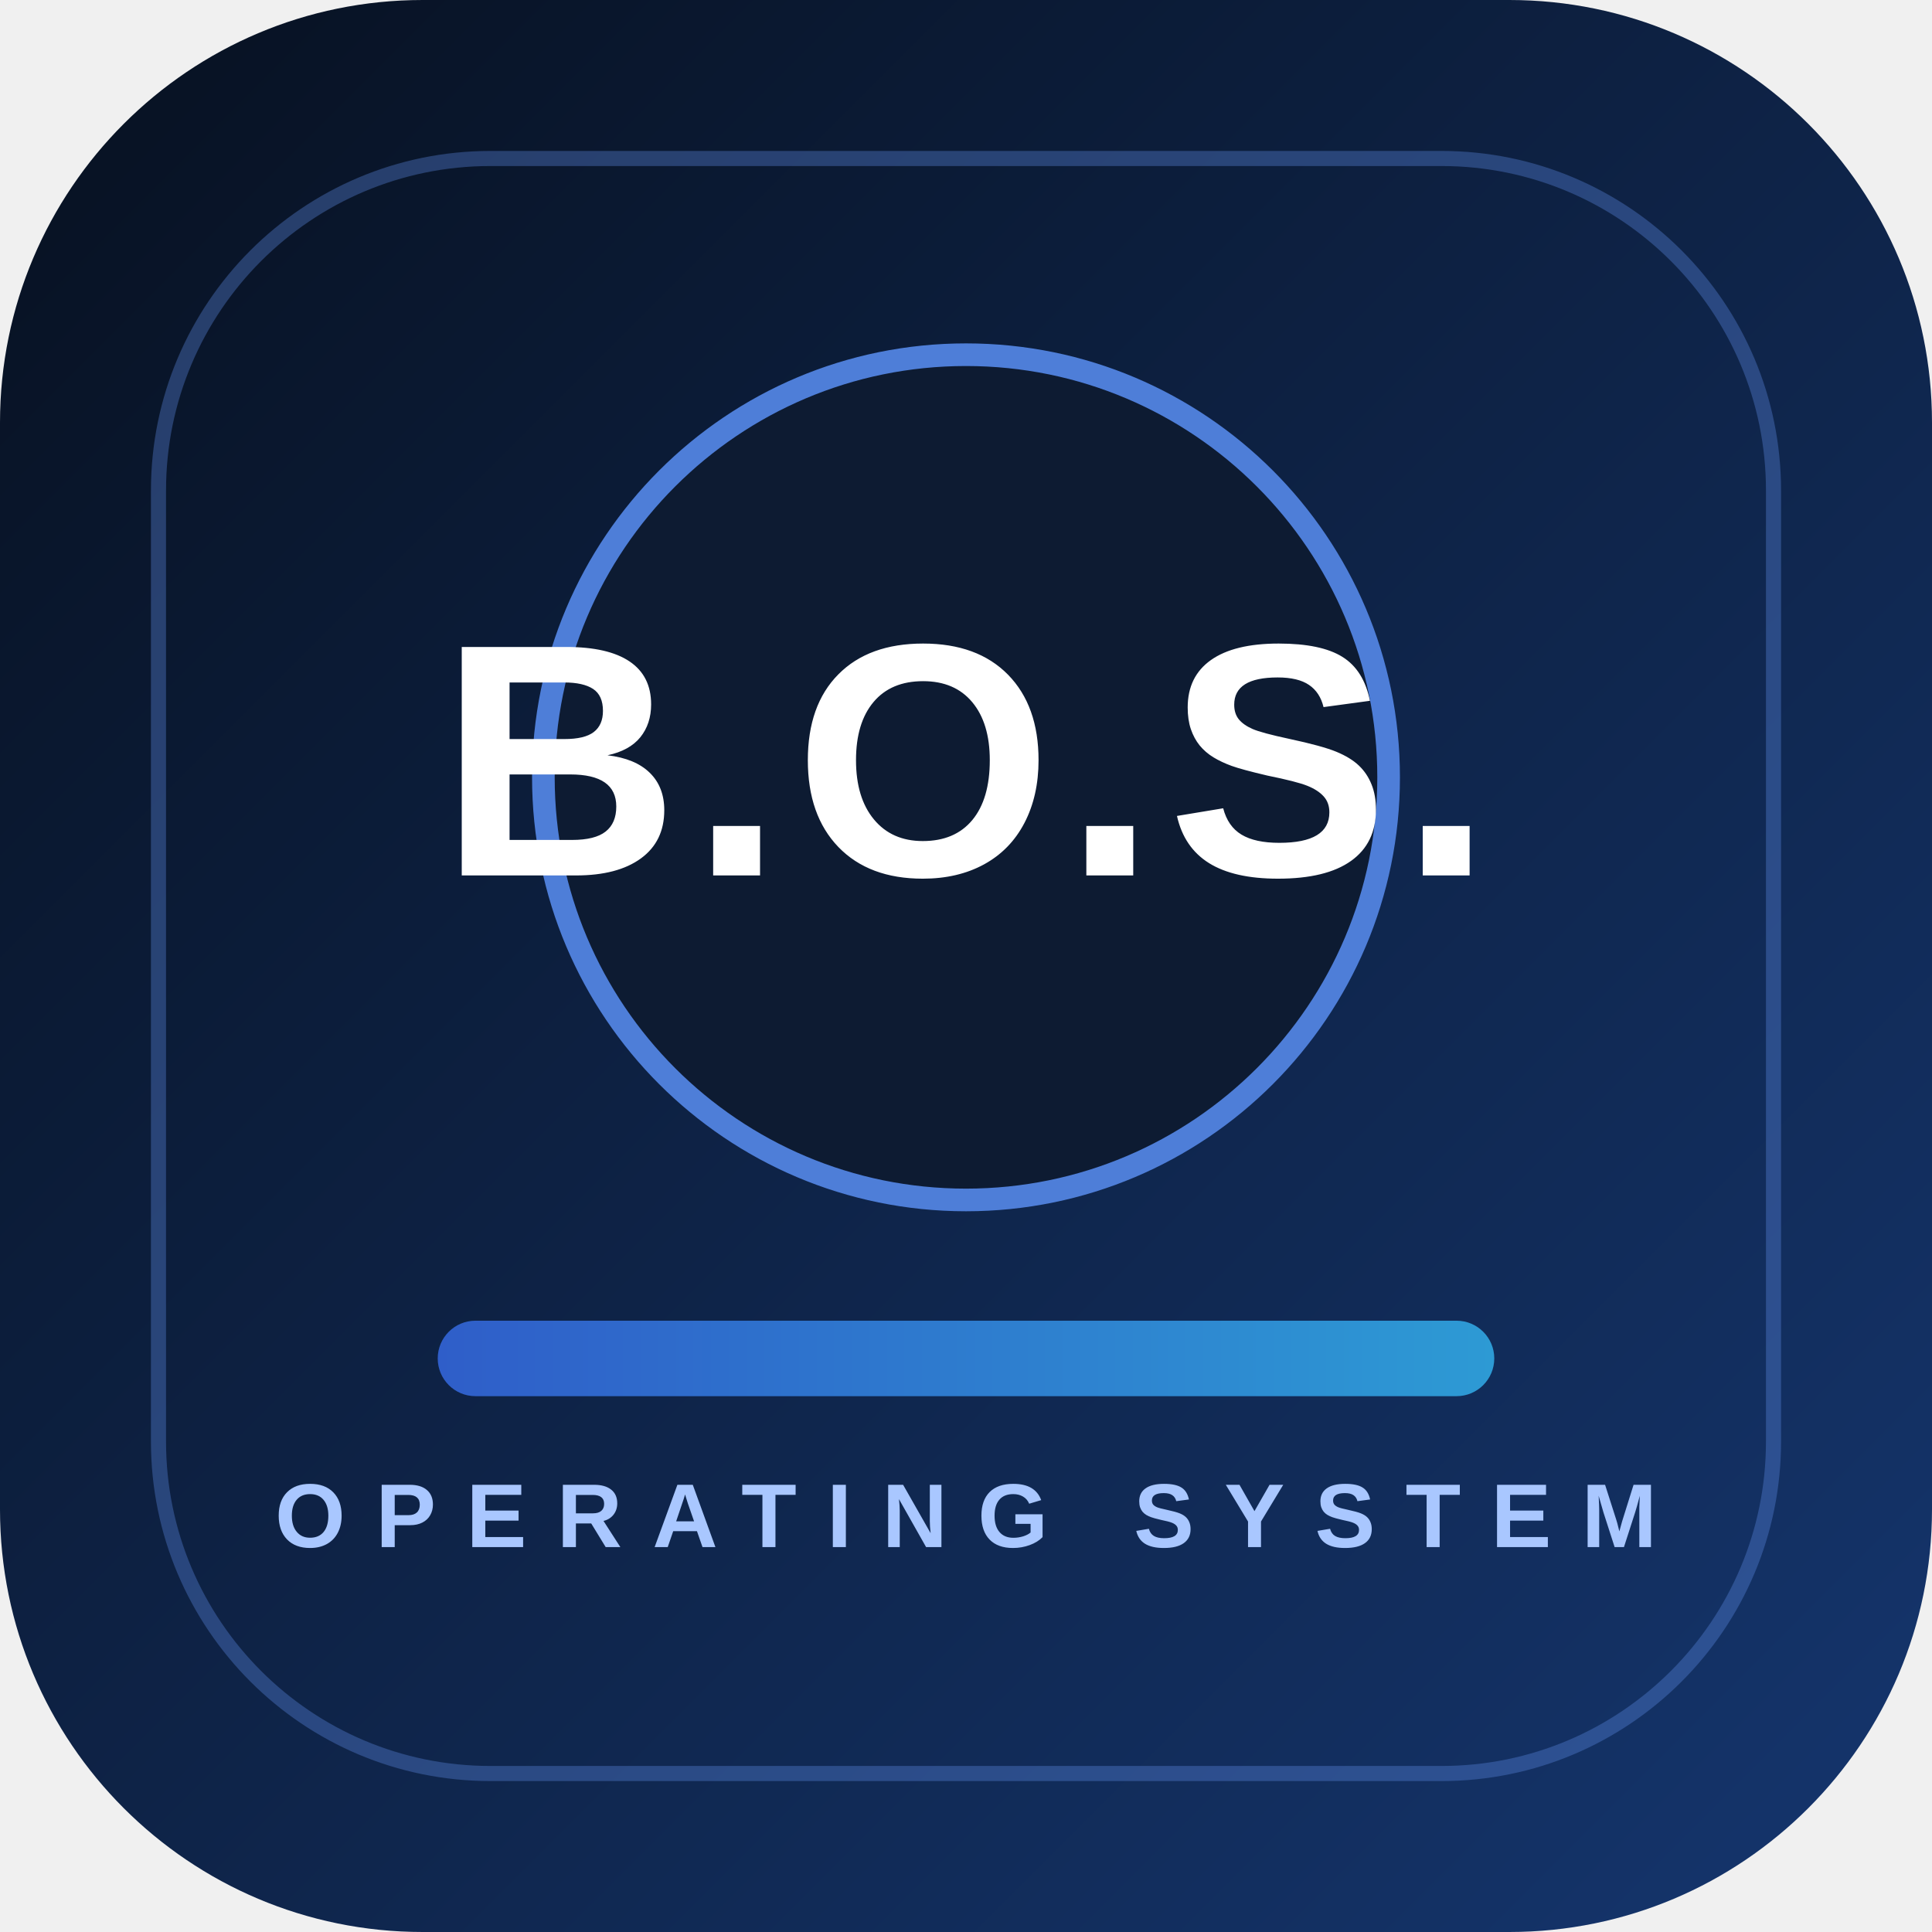
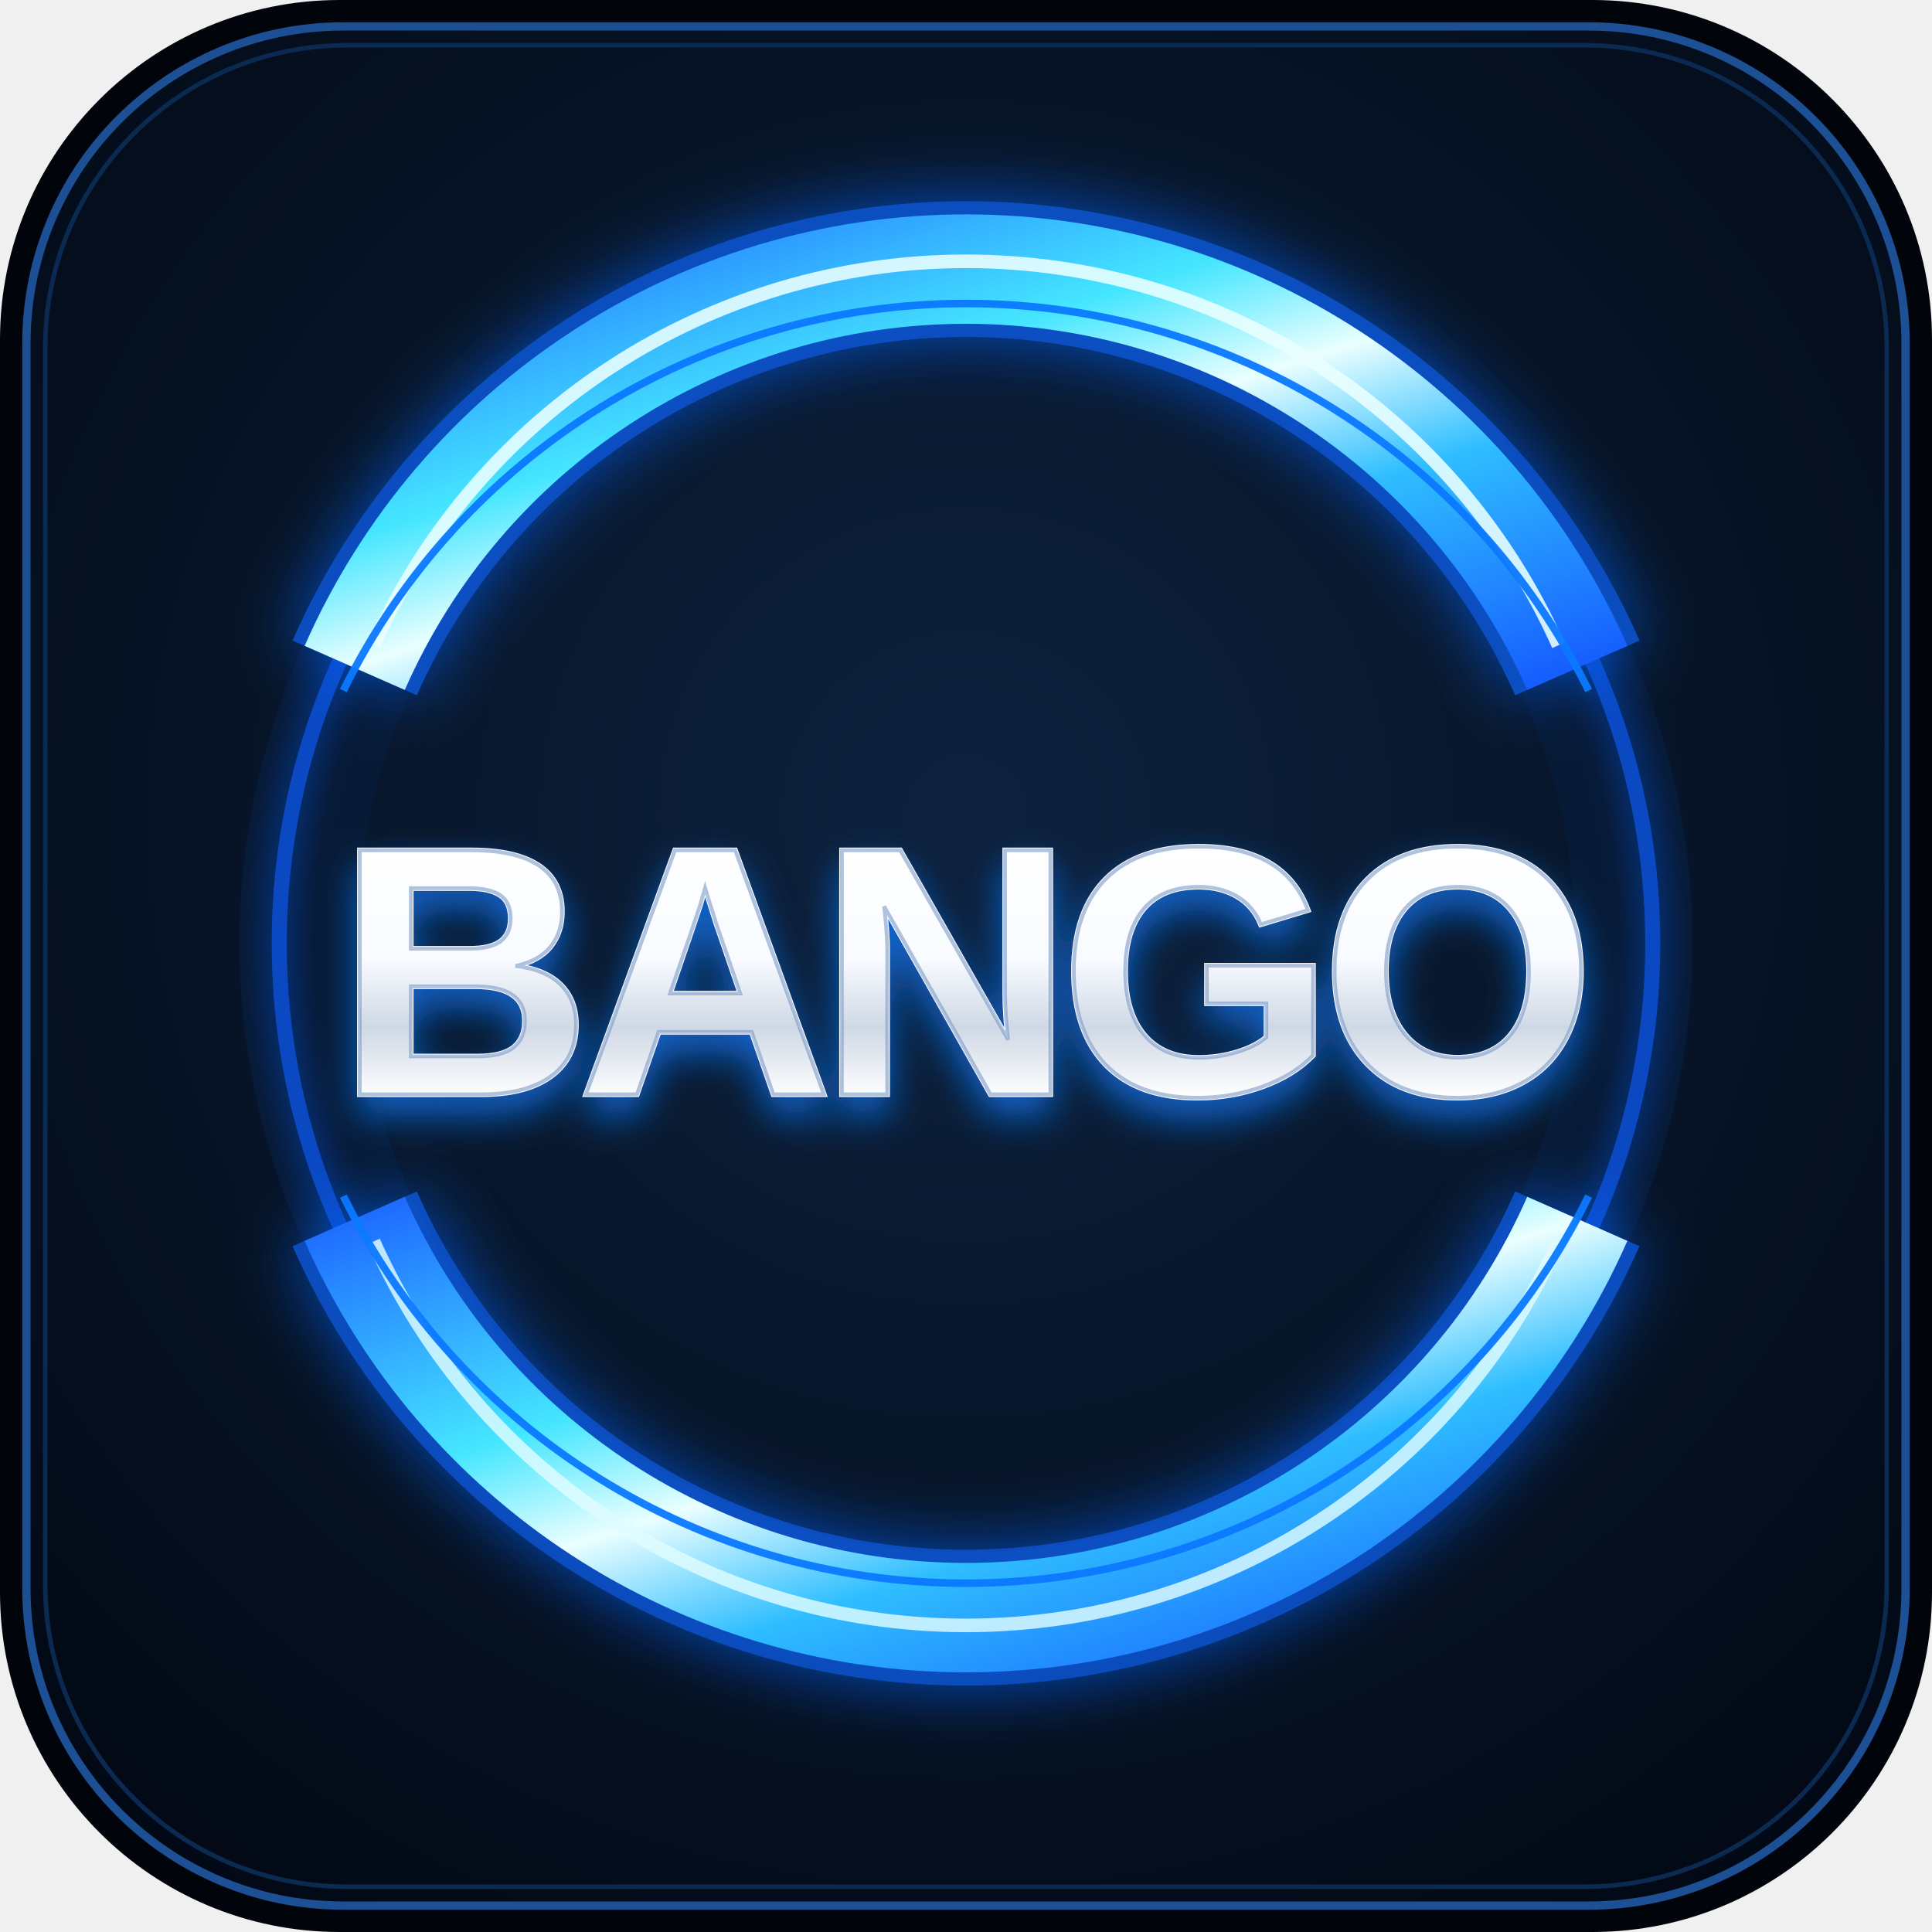
- <svg xmlns="http://www.w3.org/2000/svg" viewBox="0 0 512 512" role="img" aria-label="B.O.S.">
+ <svg xmlns="http://www.w3.org/2000/svg" viewBox="0 0 512 512" role="img" aria-label="BANGO app icon">
  <defs>
-     <linearGradient id="bosBg" x1="0" y1="0" x2="1" y2="1">
-       <stop offset="0" stop-color="#07101f" />
-       <stop offset="1" stop-color="#15366f" />
+     <radialGradient id="bg" cx="50%" cy="42%" r="72%">
+       <stop offset="0" stop-color="#0d213e" />
+       <stop offset="0.55" stop-color="#071426" />
+       <stop offset="1" stop-color="#020814" />
+     </radialGradient>
+     <linearGradient id="ring" x1="0" y1="0" x2="1" y2="1">
+       <stop offset="0" stop-color="#1e6cff" />
+       <stop offset="0.34" stop-color="#45e6ff" />
+       <stop offset="0.5" stop-color="#eaffff" />
+       <stop offset="0.68" stop-color="#2fbeff" />
+       <stop offset="1" stop-color="#165dff" />
    </linearGradient>
-     <linearGradient id="bosAccent" x1="0" y1="0" x2="1" y2="0">
-       <stop offset="0" stop-color="#2f5ec9" />
-       <stop offset="1" stop-color="#2d9ad4" />
+     <linearGradient id="metal" x1="0" y1="0" x2="0" y2="1">
+       <stop offset="0" stop-color="#ffffff" />
+       <stop offset="0.45" stop-color="#f8fbff" />
+       <stop offset="0.72" stop-color="#cfd8e5" />
+       <stop offset="1" stop-color="#ffffff" />
    </linearGradient>
+     <filter id="blueGlow" x="-70%" y="-70%" width="240%" height="240%">
+       <feGaussianBlur stdDeviation="9" result="b" />
+       <feMerge>
+         <feMergeNode in="b" />
+         <feMergeNode in="SourceGraphic" />
+       </feMerge>
+     </filter>
+     <filter id="softBlueGlow" x="-50%" y="-50%" width="200%" height="200%">
+       <feGaussianBlur stdDeviation="4.5" result="b" />
+       <feMerge>
+         <feMergeNode in="b" />
+         <feMergeNode in="SourceGraphic" />
+       </feMerge>
+     </filter>
+     <filter id="textGlow" x="-20%" y="-30%" width="140%" height="180%">
+       <feDropShadow dx="0" dy="5" stdDeviation="5" flood-color="#087dff" flood-opacity="0.75" />
+     </filter>
  </defs>
-   <rect width="512" height="512" rx="112" fill="url(#bosBg)" />
-   <rect x="42" y="42" width="428" height="428" rx="88" fill="none" stroke="#5f8ee8" stroke-opacity=".35" stroke-width="4" />
-   <circle cx="256" cy="206" r="112" fill="#0d1b32" stroke="#4e7ed8" stroke-width="6" />
-   <text x="256" y="232" text-anchor="middle" font-family="Arial, Helvetica, sans-serif" font-size="88" font-weight="700" letter-spacing="3" fill="#ffffff">B.O.S.</text>
-   <rect x="116" y="350" width="280" height="20" rx="10" fill="url(#bosAccent)" />
-   <text x="256" y="410" text-anchor="middle" font-family="Arial, Helvetica, sans-serif" font-size="24" font-weight="700" letter-spacing="8" fill="#a9c7ff">OPERATING SYSTEM</text>
+   <rect width="512" height="512" rx="90" fill="#01050b" />
+   <rect x="7" y="7" width="498" height="498" rx="84" fill="url(#bg)" stroke="#1c4f93" stroke-width="2.2" />
+   <rect x="12" y="12" width="488" height="488" rx="80" fill="none" stroke="#0b2a52" stroke-width="1.2" />
+   <circle cx="256" cy="250" r="177" fill="none" stroke="#071a35" stroke-width="31" opacity="0.95" />
+   <circle cx="256" cy="250" r="182" fill="none" stroke="#0c5dff" stroke-width="4" opacity="0.7" filter="url(#softBlueGlow)" />
+   <path d="M94 177 A177 177 0 0 1 418 177" fill="none" stroke="#0f65ff" stroke-width="36" opacity="0.7" filter="url(#blueGlow)" />
+   <path d="M94 323 A177 177 0 0 0 418 323" fill="none" stroke="#0f65ff" stroke-width="36" opacity="0.7" filter="url(#blueGlow)" />
+   <path d="M94 177 A177 177 0 0 1 418 177" fill="none" stroke="url(#ring)" stroke-width="29" stroke-linecap="butt" />
+   <path d="M94 323 A177 177 0 0 0 418 323" fill="none" stroke="url(#ring)" stroke-width="29" stroke-linecap="butt" />
+   <path d="M99 171 A172 172 0 0 1 413 171" fill="none" stroke="#e9ffff" stroke-width="3.6" opacity="0.88" />
+   <path d="M99 329 A172 172 0 0 0 413 329" fill="none" stroke="#dffcff" stroke-width="3.6" opacity="0.82" />
+   <path d="M91 183 A184 184 0 0 1 421 183" fill="none" stroke="#0a79ff" stroke-width="2" opacity="0.95" />
+   <path d="M91 317 A184 184 0 0 0 421 317" fill="none" stroke="#0a79ff" stroke-width="2" opacity="0.95" />
+   <text x="256" y="290" text-anchor="middle" font-family="Arial Black, Arial, Helvetica, sans-serif" font-size="94" font-weight="900" letter-spacing="-4" fill="url(#metal)" stroke="#ffffff" stroke-width="1.4" paint-order="stroke fill" filter="url(#textGlow)">BANGO</text>
+   <text x="256" y="290" text-anchor="middle" font-family="Arial Black, Arial, Helvetica, sans-serif" font-size="94" font-weight="900" letter-spacing="-4" fill="none" stroke="#6d91c4" stroke-width="1" opacity="0.55">BANGO</text>
</svg>
